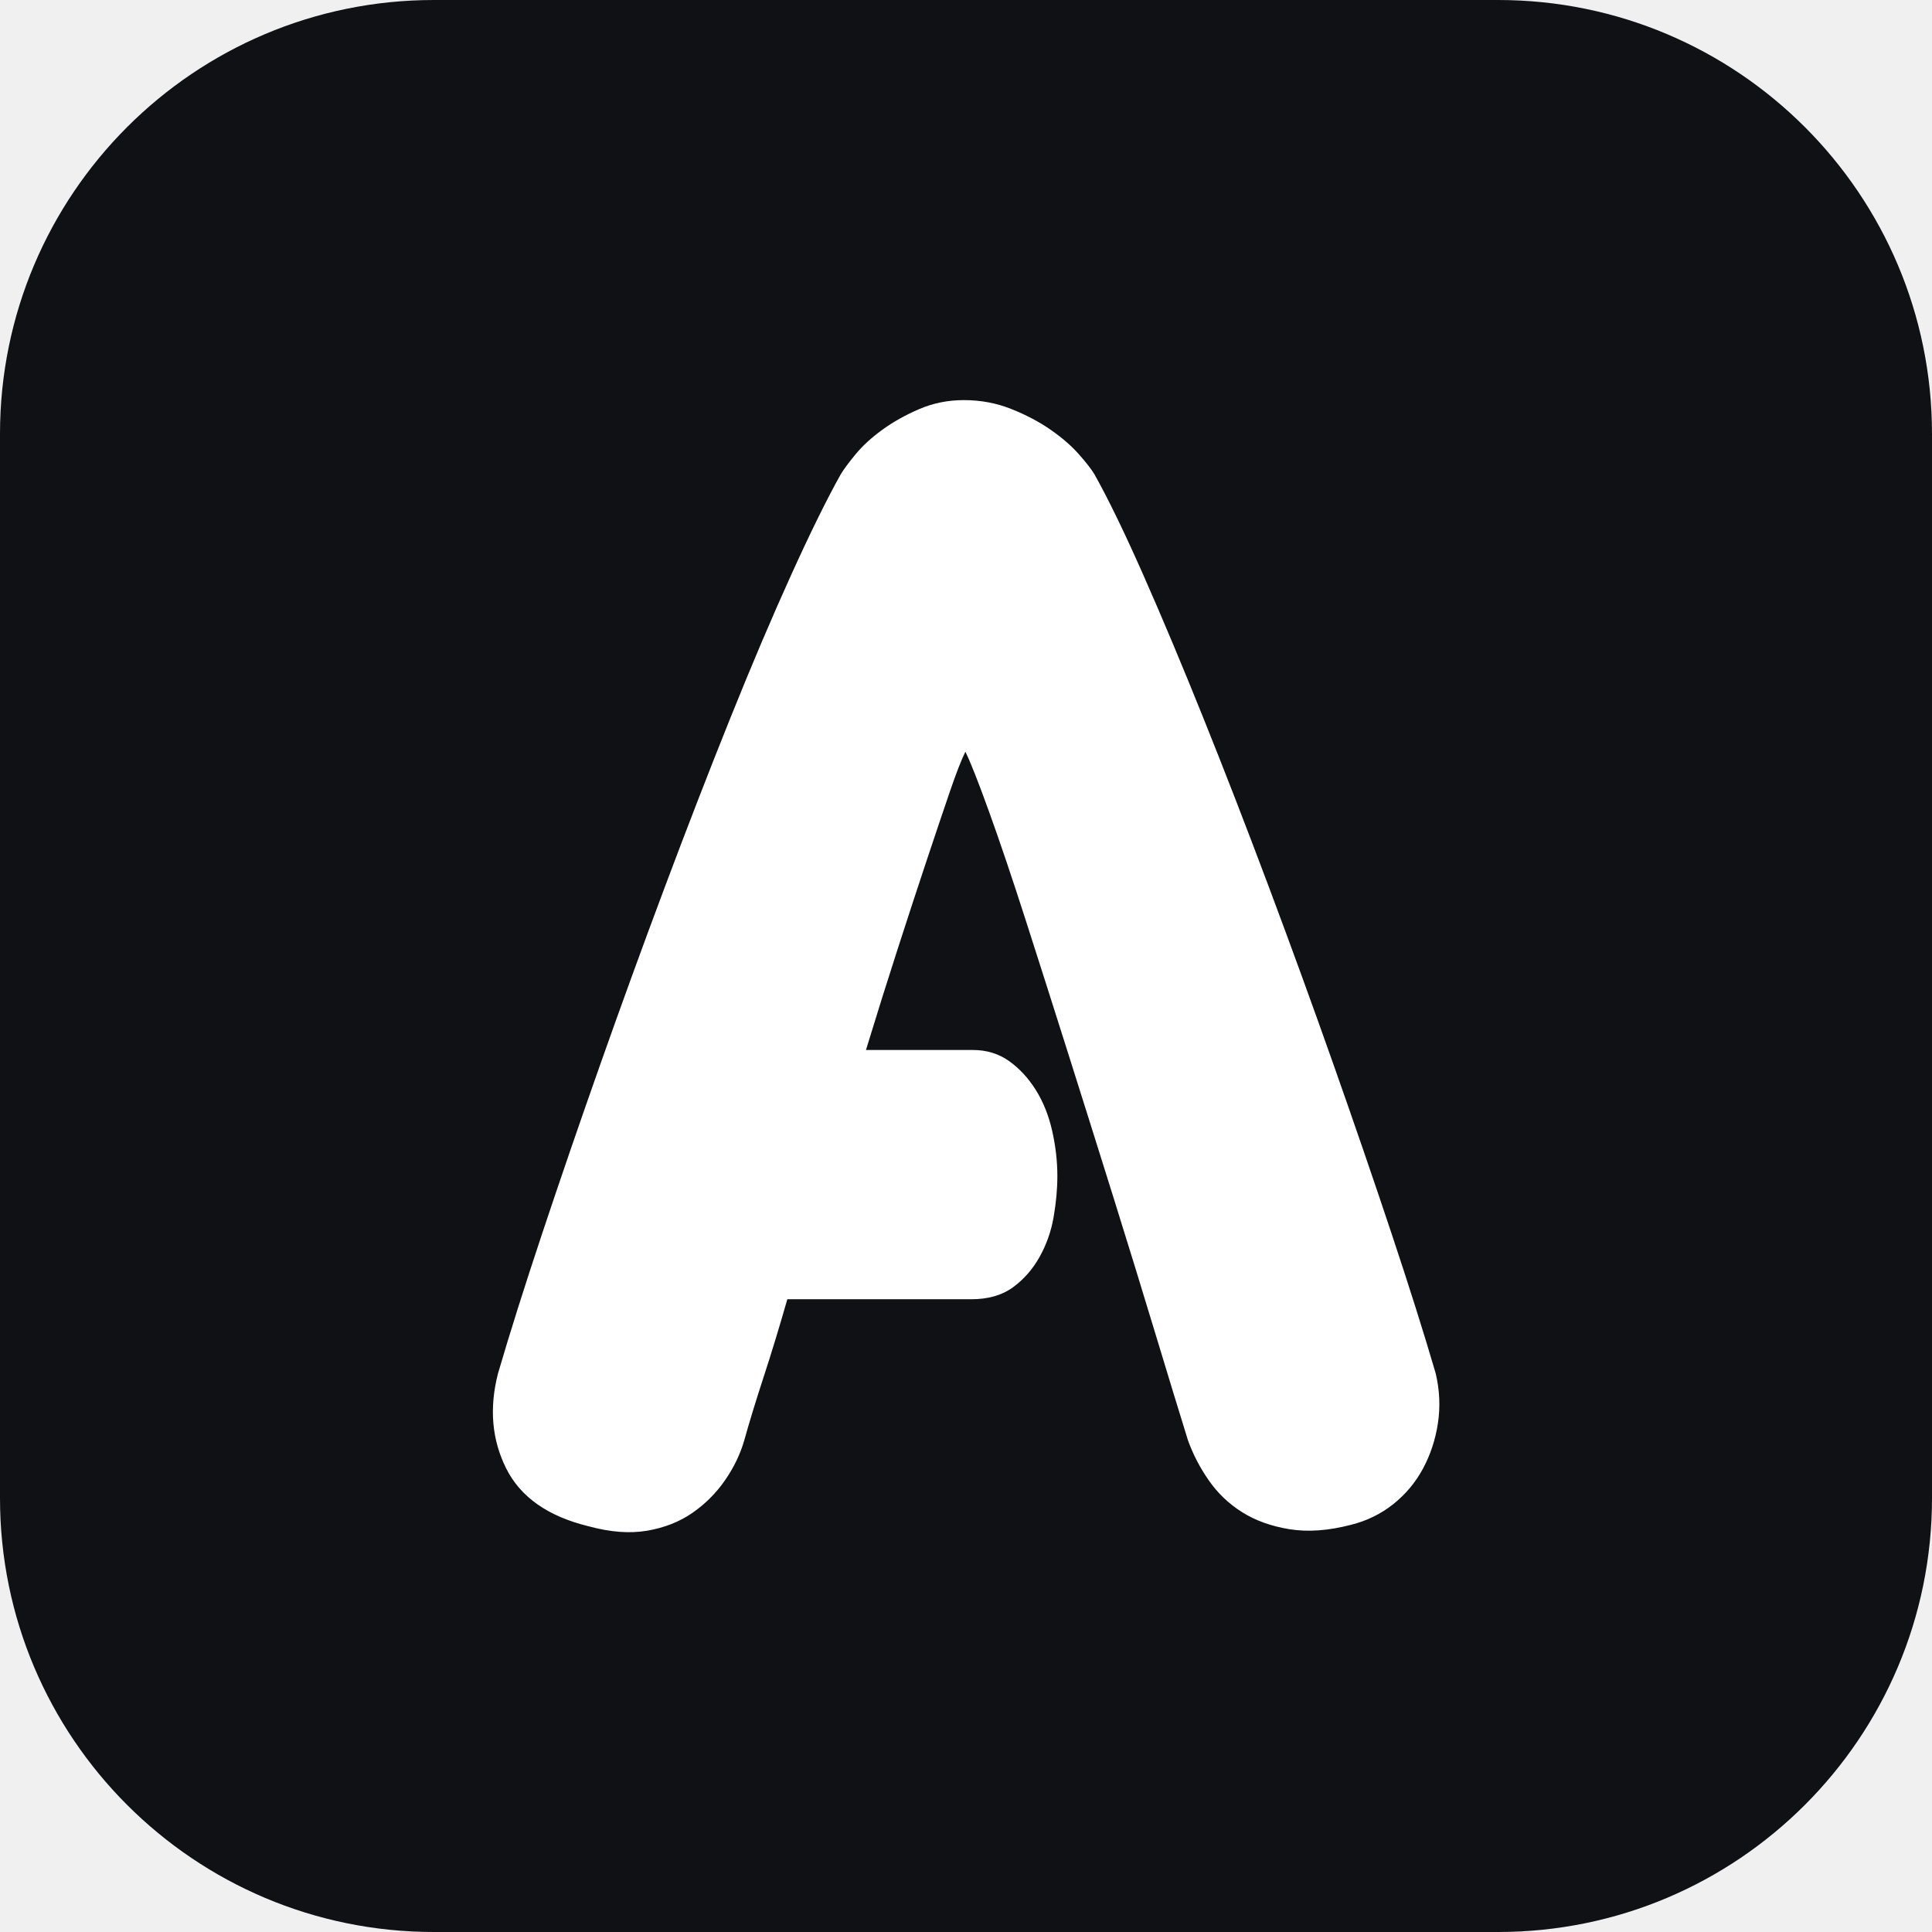
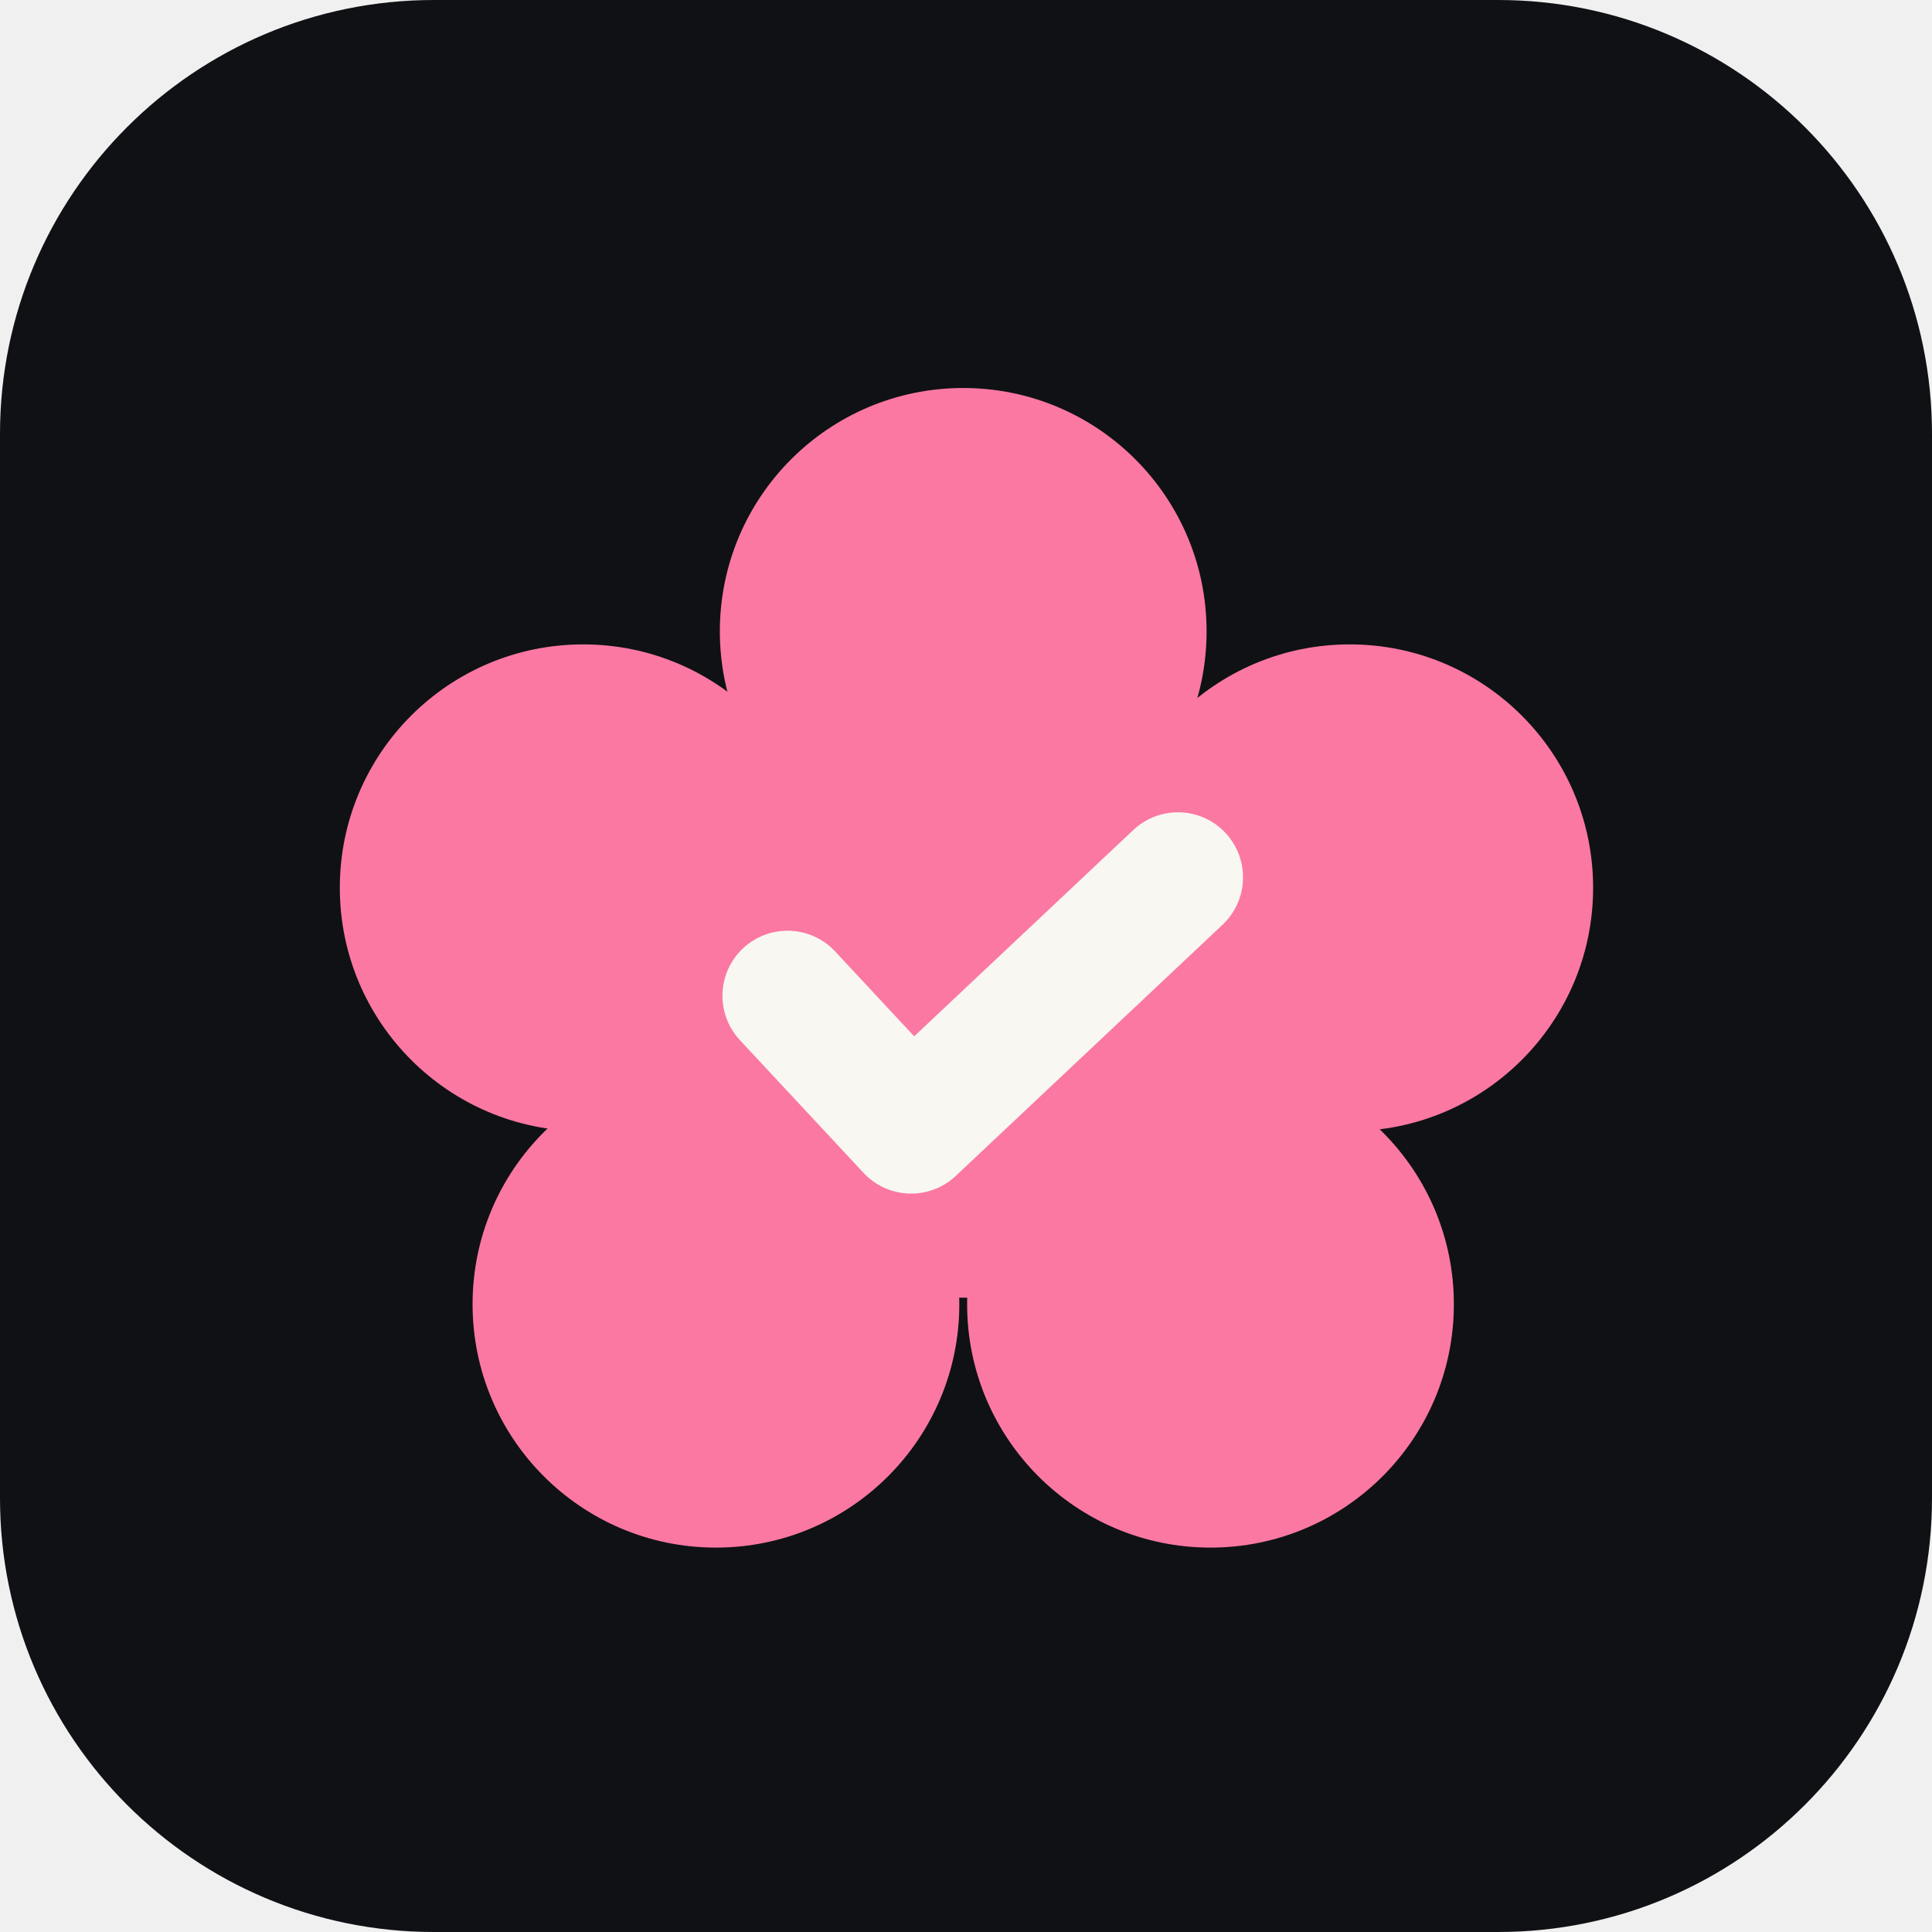
<svg xmlns="http://www.w3.org/2000/svg" viewBox="0 0 512 512" width="512" height="512" role="img" aria-label="Achievee">
  <rect width="512" height="512" rx="115" fill="#0F1115" />
-   <path fill="#FFFFFF" stroke="#FFFFFF" stroke-width="0" stroke-linejoin="round" stroke-linecap="round" transform="translate(119.0 385.6) scale(0.3932 -0.3932)" d="M347 711Q364 711 379 705Q394 699 405.5 691Q417 683 424.5 674.5Q432 666 435 661Q449 636 468 593Q487 550 508.5 496.5Q530 443 552.5 383Q575 323 596 263.5Q617 204 635 150Q653 96 665 55Q669 38 666.5 21.5Q664 5 656.5 -9Q649 -23 636.5 -33Q624 -43 608 -47Q585 -53 566.5 -50Q548 -47 534.5 -38.5Q521 -30 512 -17Q503 -4 498 10Q489 39 476 82Q463 125 448 173Q433 221 417.5 270Q402 319 388.5 361Q375 403 364 433.5Q353 464 348 474Q344 466 337.5 447Q331 428 322 401Q313 374 302.5 341.5Q292 309 281 273L353 273Q367 273 377.5 265.5Q388 258 395.5 246Q403 234 406.5 218.5Q410 203 410 188Q410 175 407.5 160.5Q405 146 398 133.5Q391 121 380 113Q369 105 352 105L228 105Q220 77 212 52.5Q204 28 199 10Q195 -4 186 -17Q177 -30 164 -39Q151 -48 133.5 -51Q116 -54 94 -48Q53 -38 38.5 -9Q24 20 33 55Q45 96 63 150Q81 204 102 263.5Q123 323 145.5 383Q168 443 189.5 496.5Q211 550 230.5 593Q250 636 264 661Q267 666 274 674.5Q281 683 292 691Q303 699 317 705Q331 711 347 711Z" />
+   <g transform="translate(39.7 33.5) scale(0.3449)">
+     <g fill="#FB78A2">
+       <circle cx="625" cy="388" r="187" />
+       <circle cx="333" cy="585" r="187" />
+       <circle cx="922" cy="585" r="187" />
+       <circle cx="435" cy="905" r="187" />
+       <circle cx="815" cy="905" r="187" />
+       <circle cx="627" cy="665" r="235" />
+     </g>
+     <path d="M490 668L585 770L790 577" fill="none" stroke="#F8F7F2" stroke-width="100" stroke-linecap="round" stroke-linejoin="round" />
+   </g>
</svg>
